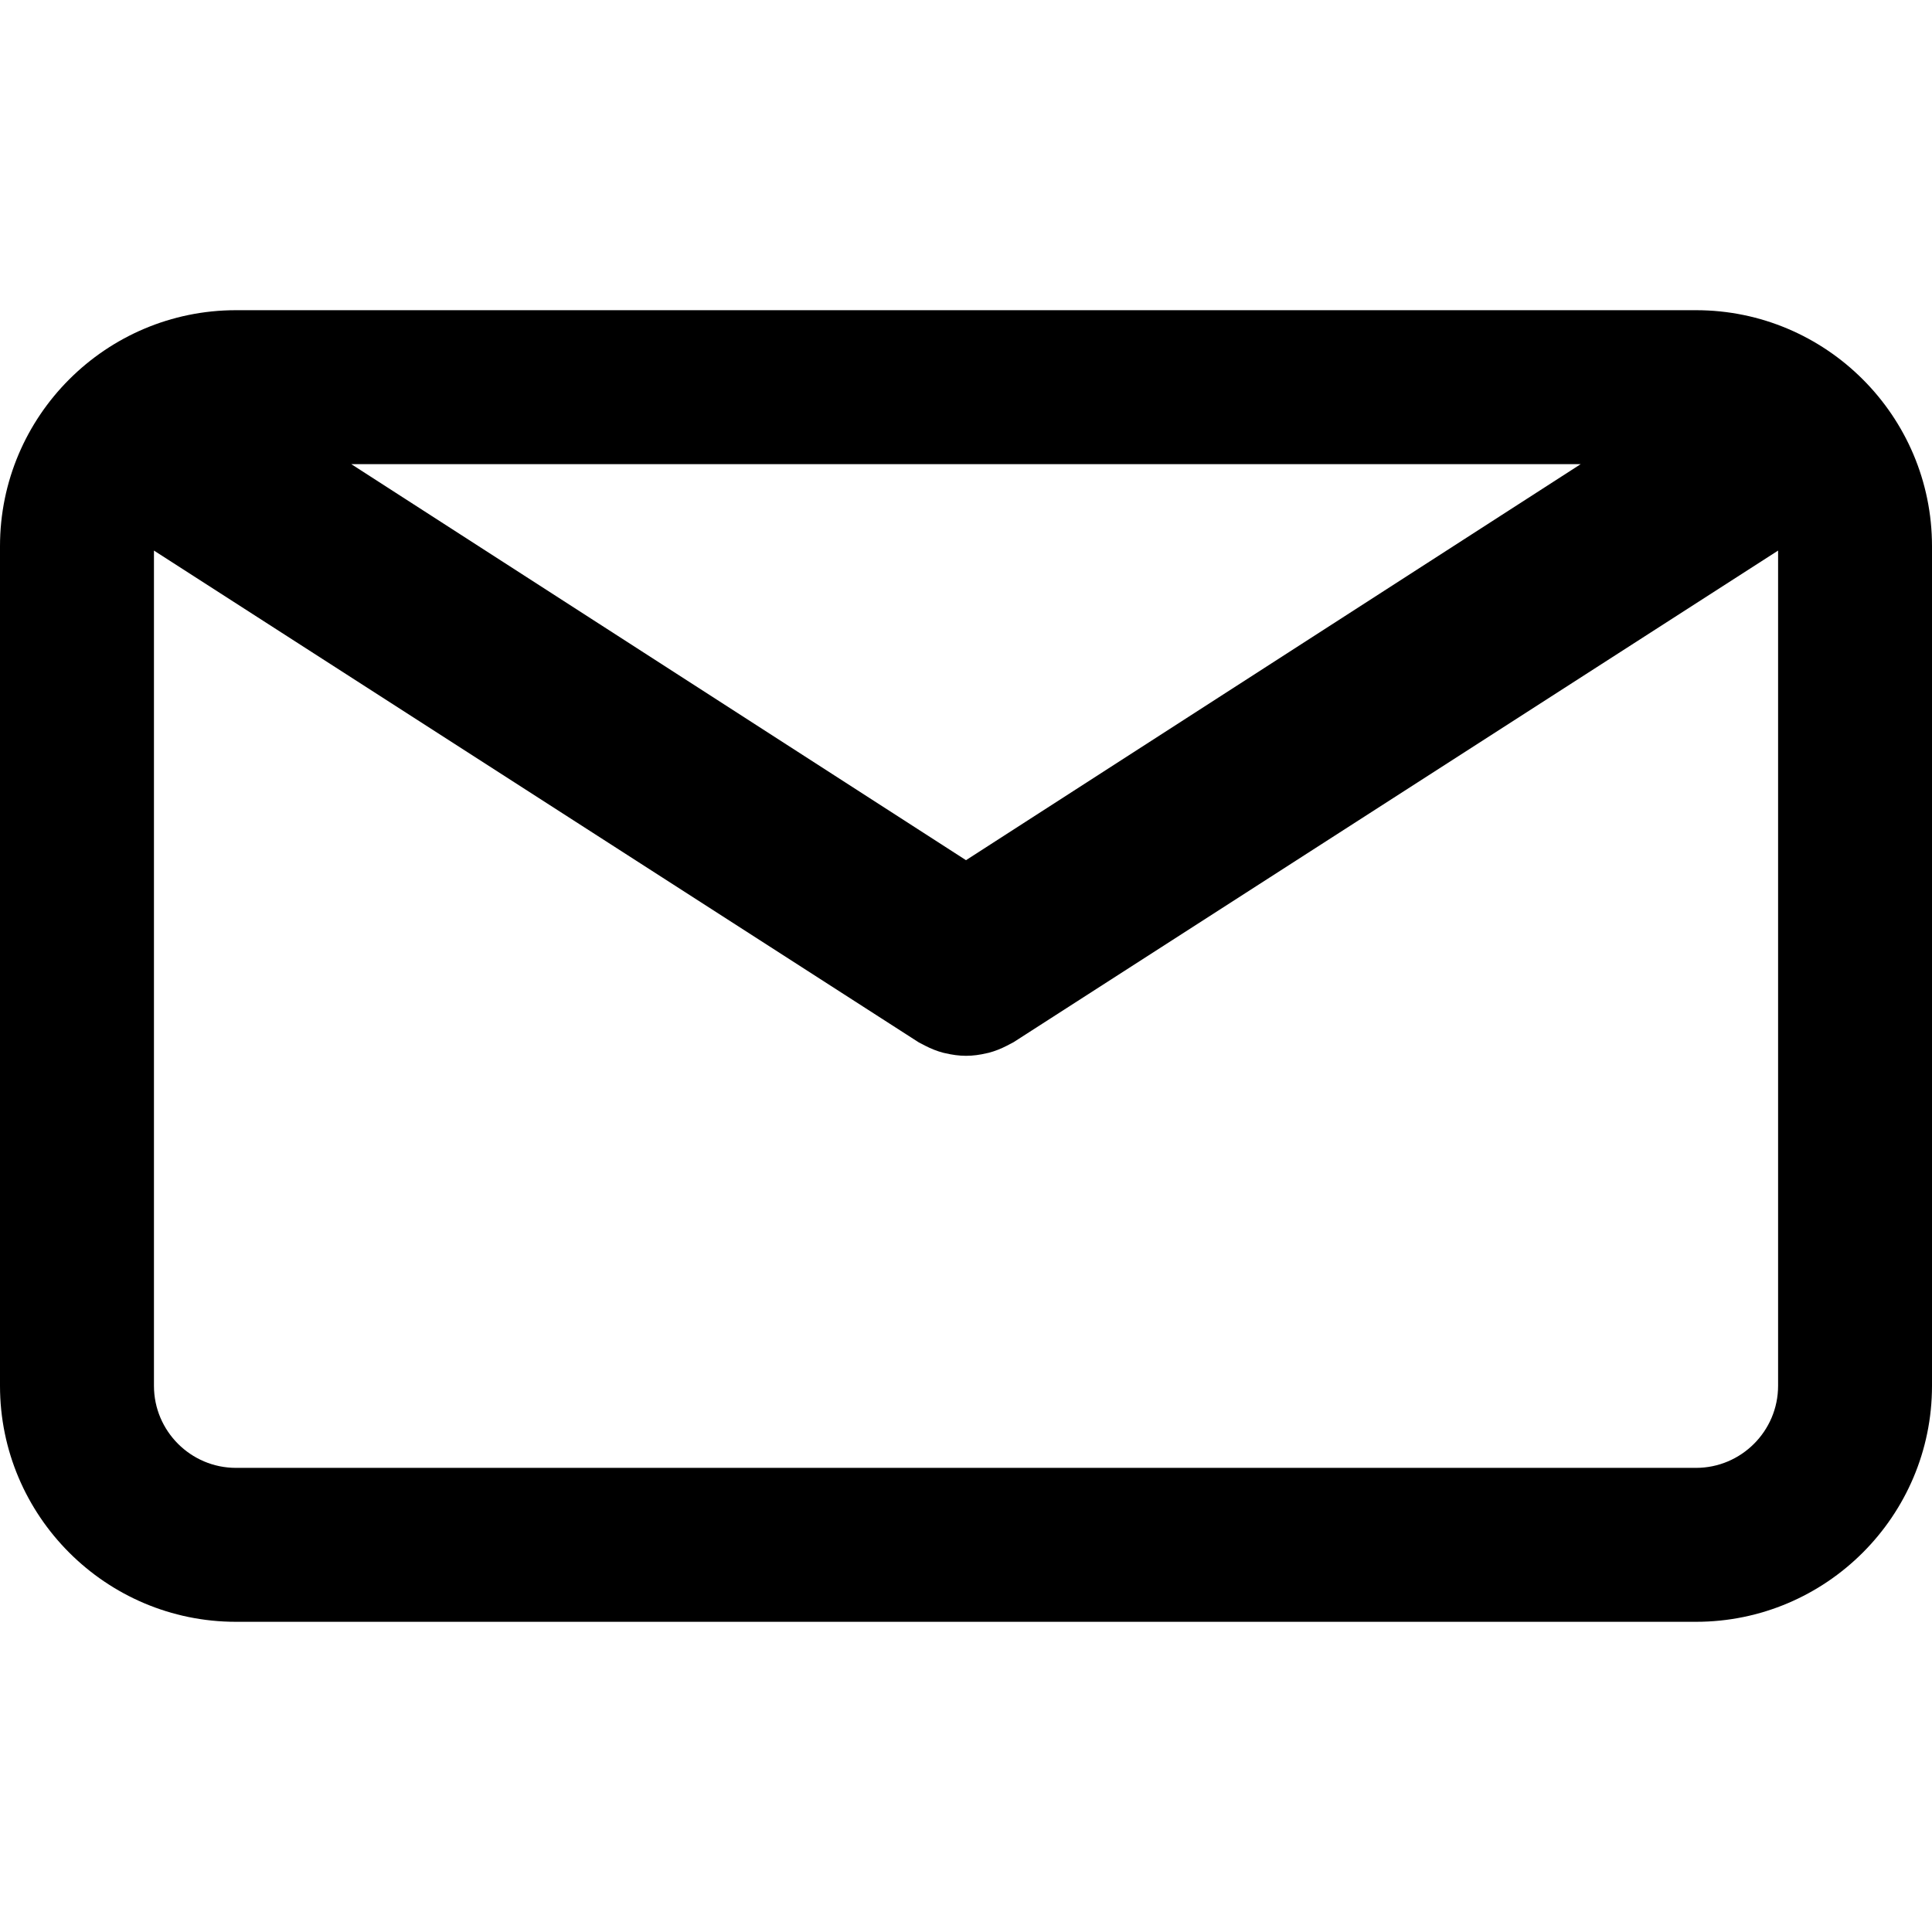
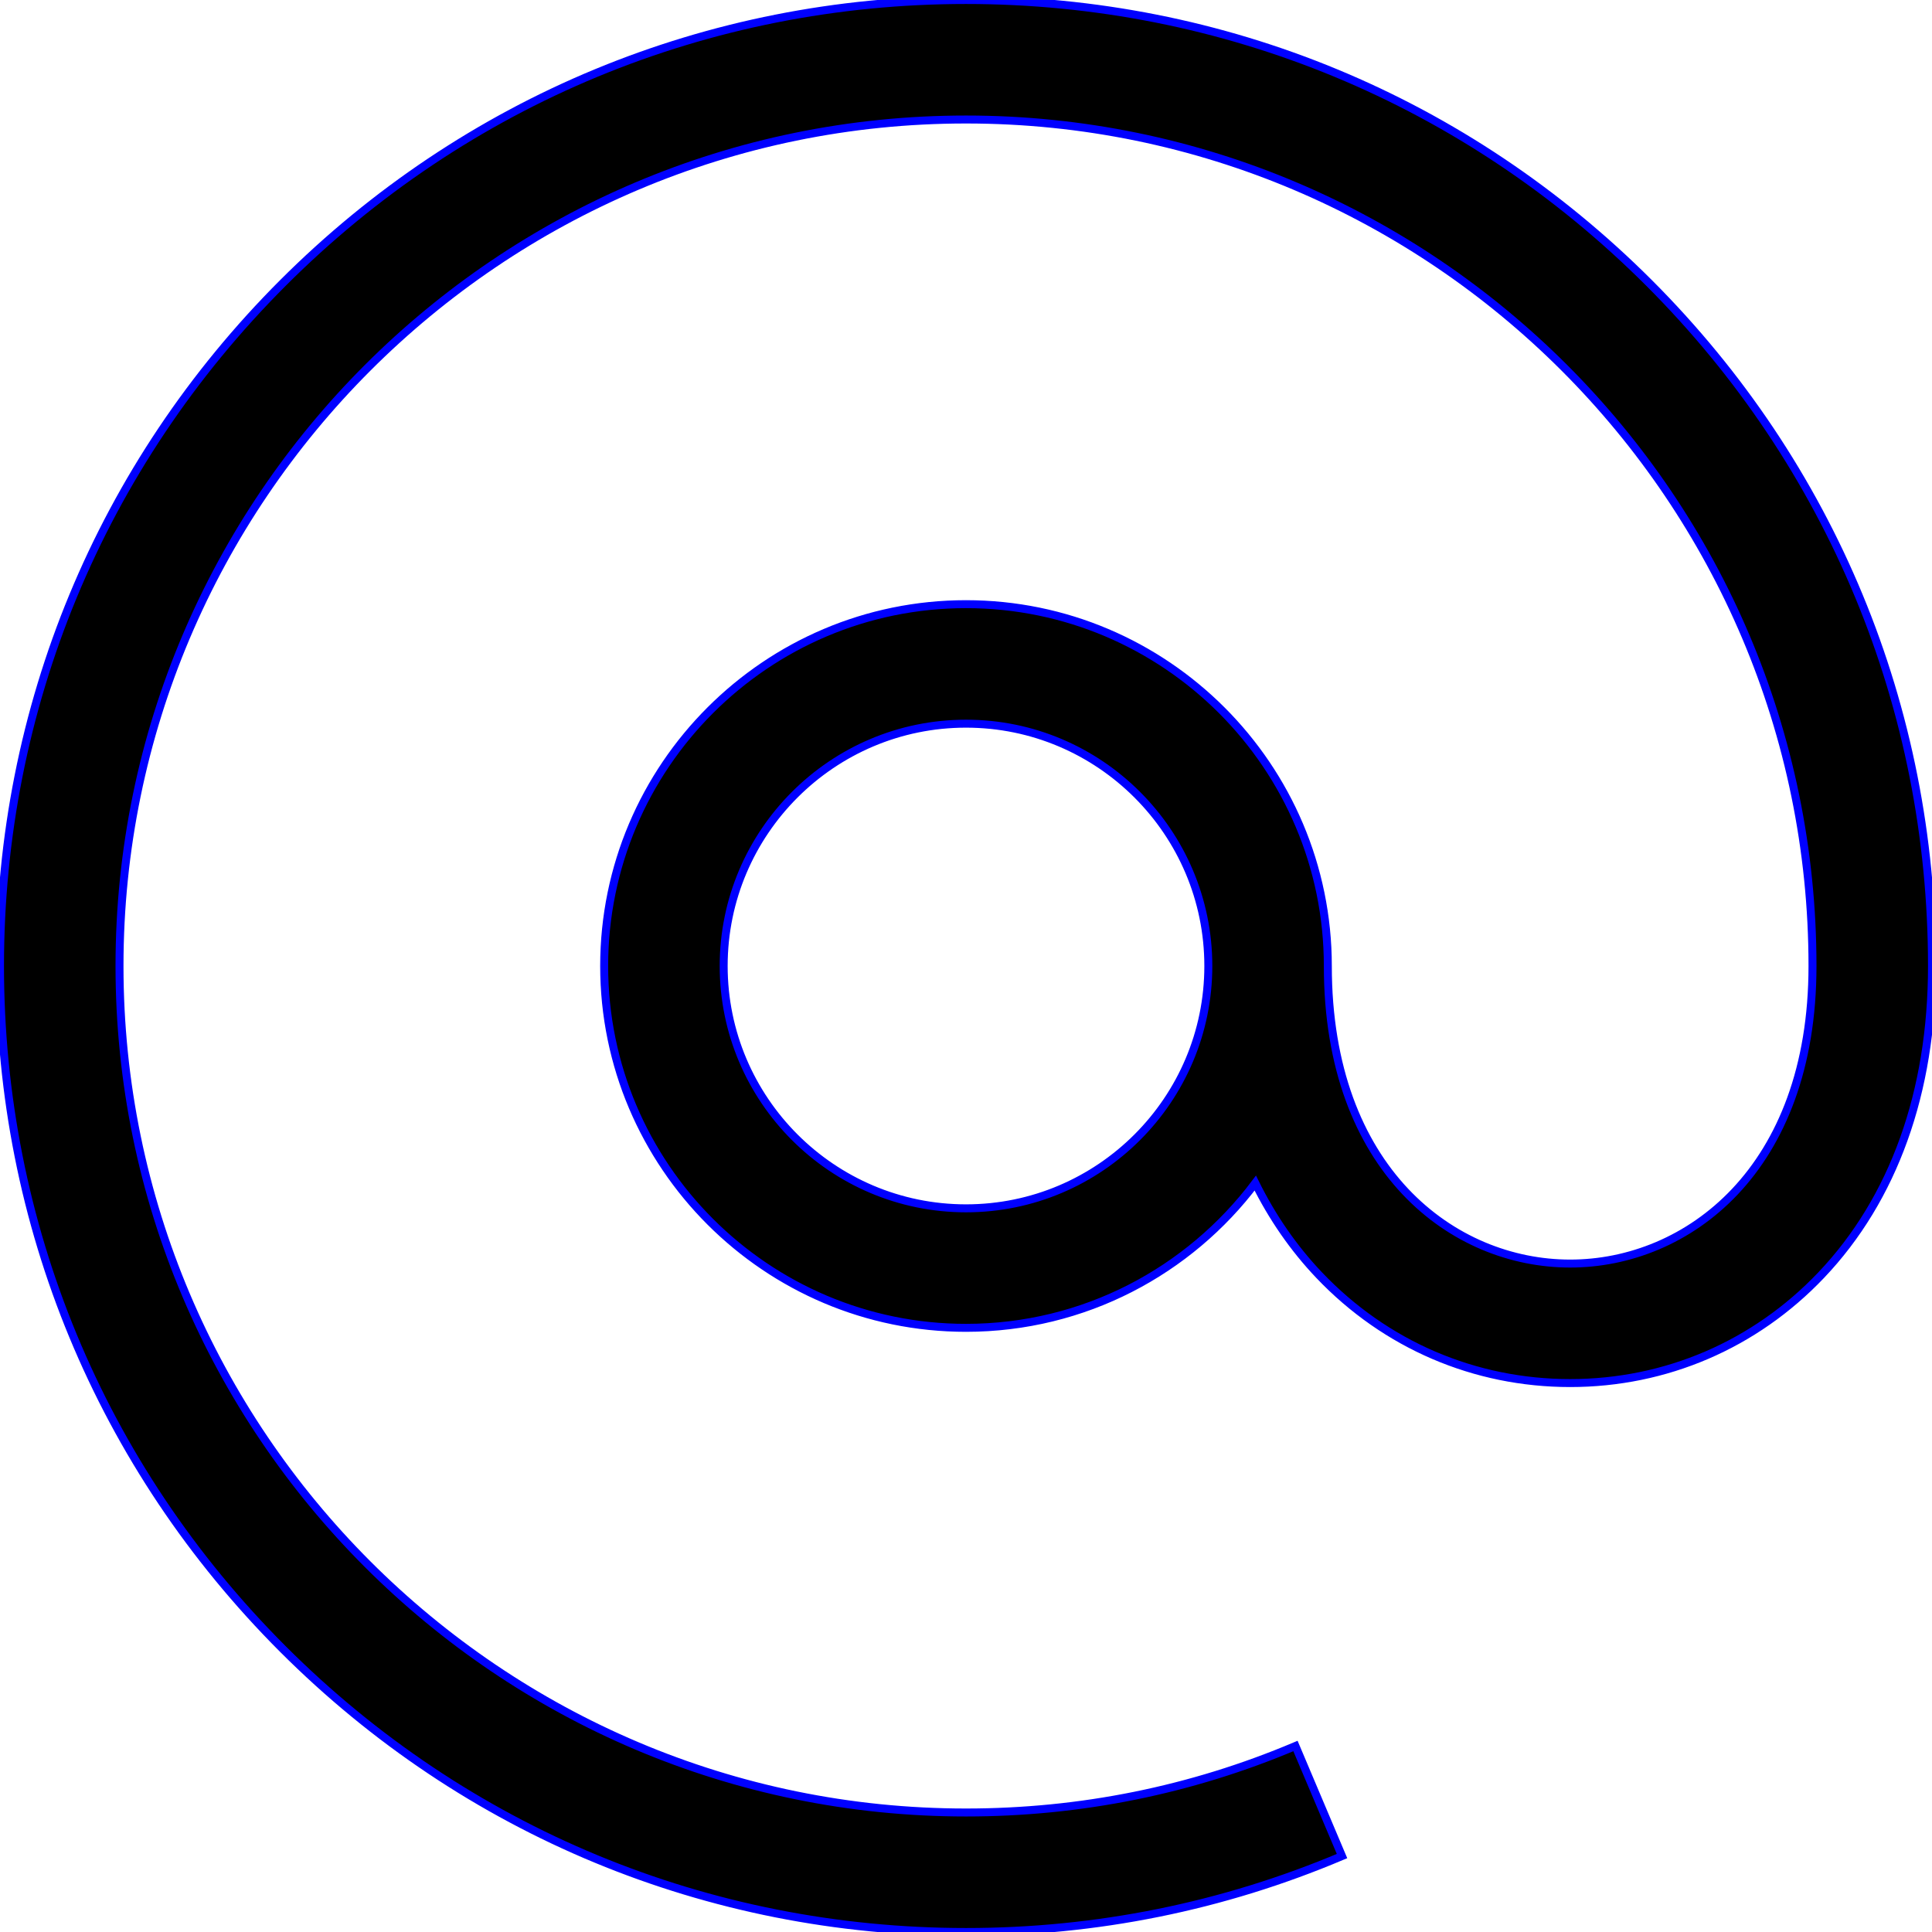
- <svg xmlns="http://www.w3.org/2000/svg" version="1.1" id="Capa_1" x="0px" y="0px" viewBox="0 0 75.294 75.294" style="enable-background:new 0 0 75.294 75.294;" xml:space="preserve">
-   <g>
-     <path d="M66.097,12.089h-56.9C4.126,12.089,0,16.215,0,21.286v32.722c0,5.071,4.126,9.197,9.197,9.197h56.9   c5.071,0,9.197-4.126,9.197-9.197V21.287C75.295,16.215,71.169,12.089,66.097,12.089z M61.603,18.089L37.647,33.523L13.691,18.089   H61.603z M66.097,57.206h-56.9C7.434,57.206,6,55.771,6,54.009V21.457l29.796,19.16c0.04,0.025,0.083,0.042,0.124,0.065   c0.043,0.024,0.087,0.047,0.131,0.069c0.231,0.119,0.469,0.215,0.712,0.278c0.025,0.007,0.05,0.01,0.075,0.016   c0.267,0.063,0.537,0.102,0.807,0.102c0.001,0,0.002,0,0.002,0c0.002,0,0.003,0,0.004,0c0.27,0,0.54-0.038,0.807-0.102   c0.025-0.006,0.05-0.009,0.075-0.016c0.243-0.063,0.48-0.159,0.712-0.278c0.044-0.022,0.088-0.045,0.131-0.069   c0.041-0.023,0.084-0.04,0.124-0.065l29.796-19.16v32.551C69.295,55.771,67.86,57.206,66.097,57.206z" />
-   </g>
+ <svg xmlns="http://www.w3.org/2000/svg" x="0px" y="0px" viewBox="0 0 485 485">
+   <path d="M413.974,71.026C368.171,25.225,307.274,0,242.5,0S116.829,25.225,71.026,71.026C25.225,116.829,0,177.726,0,242.5  s25.225,125.671,71.026,171.474C116.829,459.775,177.726,485,242.5,485c32.731,0,64.491-6.414,94.397-19.063l-11.688-27.63  C299.022,449.384,271.194,455,242.5,455C125.327,455,30,359.673,30,242.5S125.327,30,242.5,30S455,125.327,455,242.5  c0,51.323-31.534,74.699-60.834,74.699c-29.299,0-60.833-23.375-60.833-74.699c0-50.086-40.747-90.833-90.833-90.833  s-90.833,40.748-90.833,90.833s40.747,90.833,90.833,90.833c29.655,0,56.034-14.286,72.622-36.335  c4.248,8.577,9.594,16.336,16.04,23.113c16.613,17.468,38.988,27.087,63.004,27.087c24.017,0,46.392-9.62,63.005-27.087  C475.377,300.97,485,274.132,485,242.5C485,177.726,459.775,116.829,413.974,71.026z M242.5,303.333  c-33.543,0-60.833-27.29-60.833-60.833s27.29-60.833,60.833-60.833s60.833,27.29,60.833,60.833S276.043,303.333,242.5,303.333z" stroke="blue" stroke-width="2" />
</svg>
